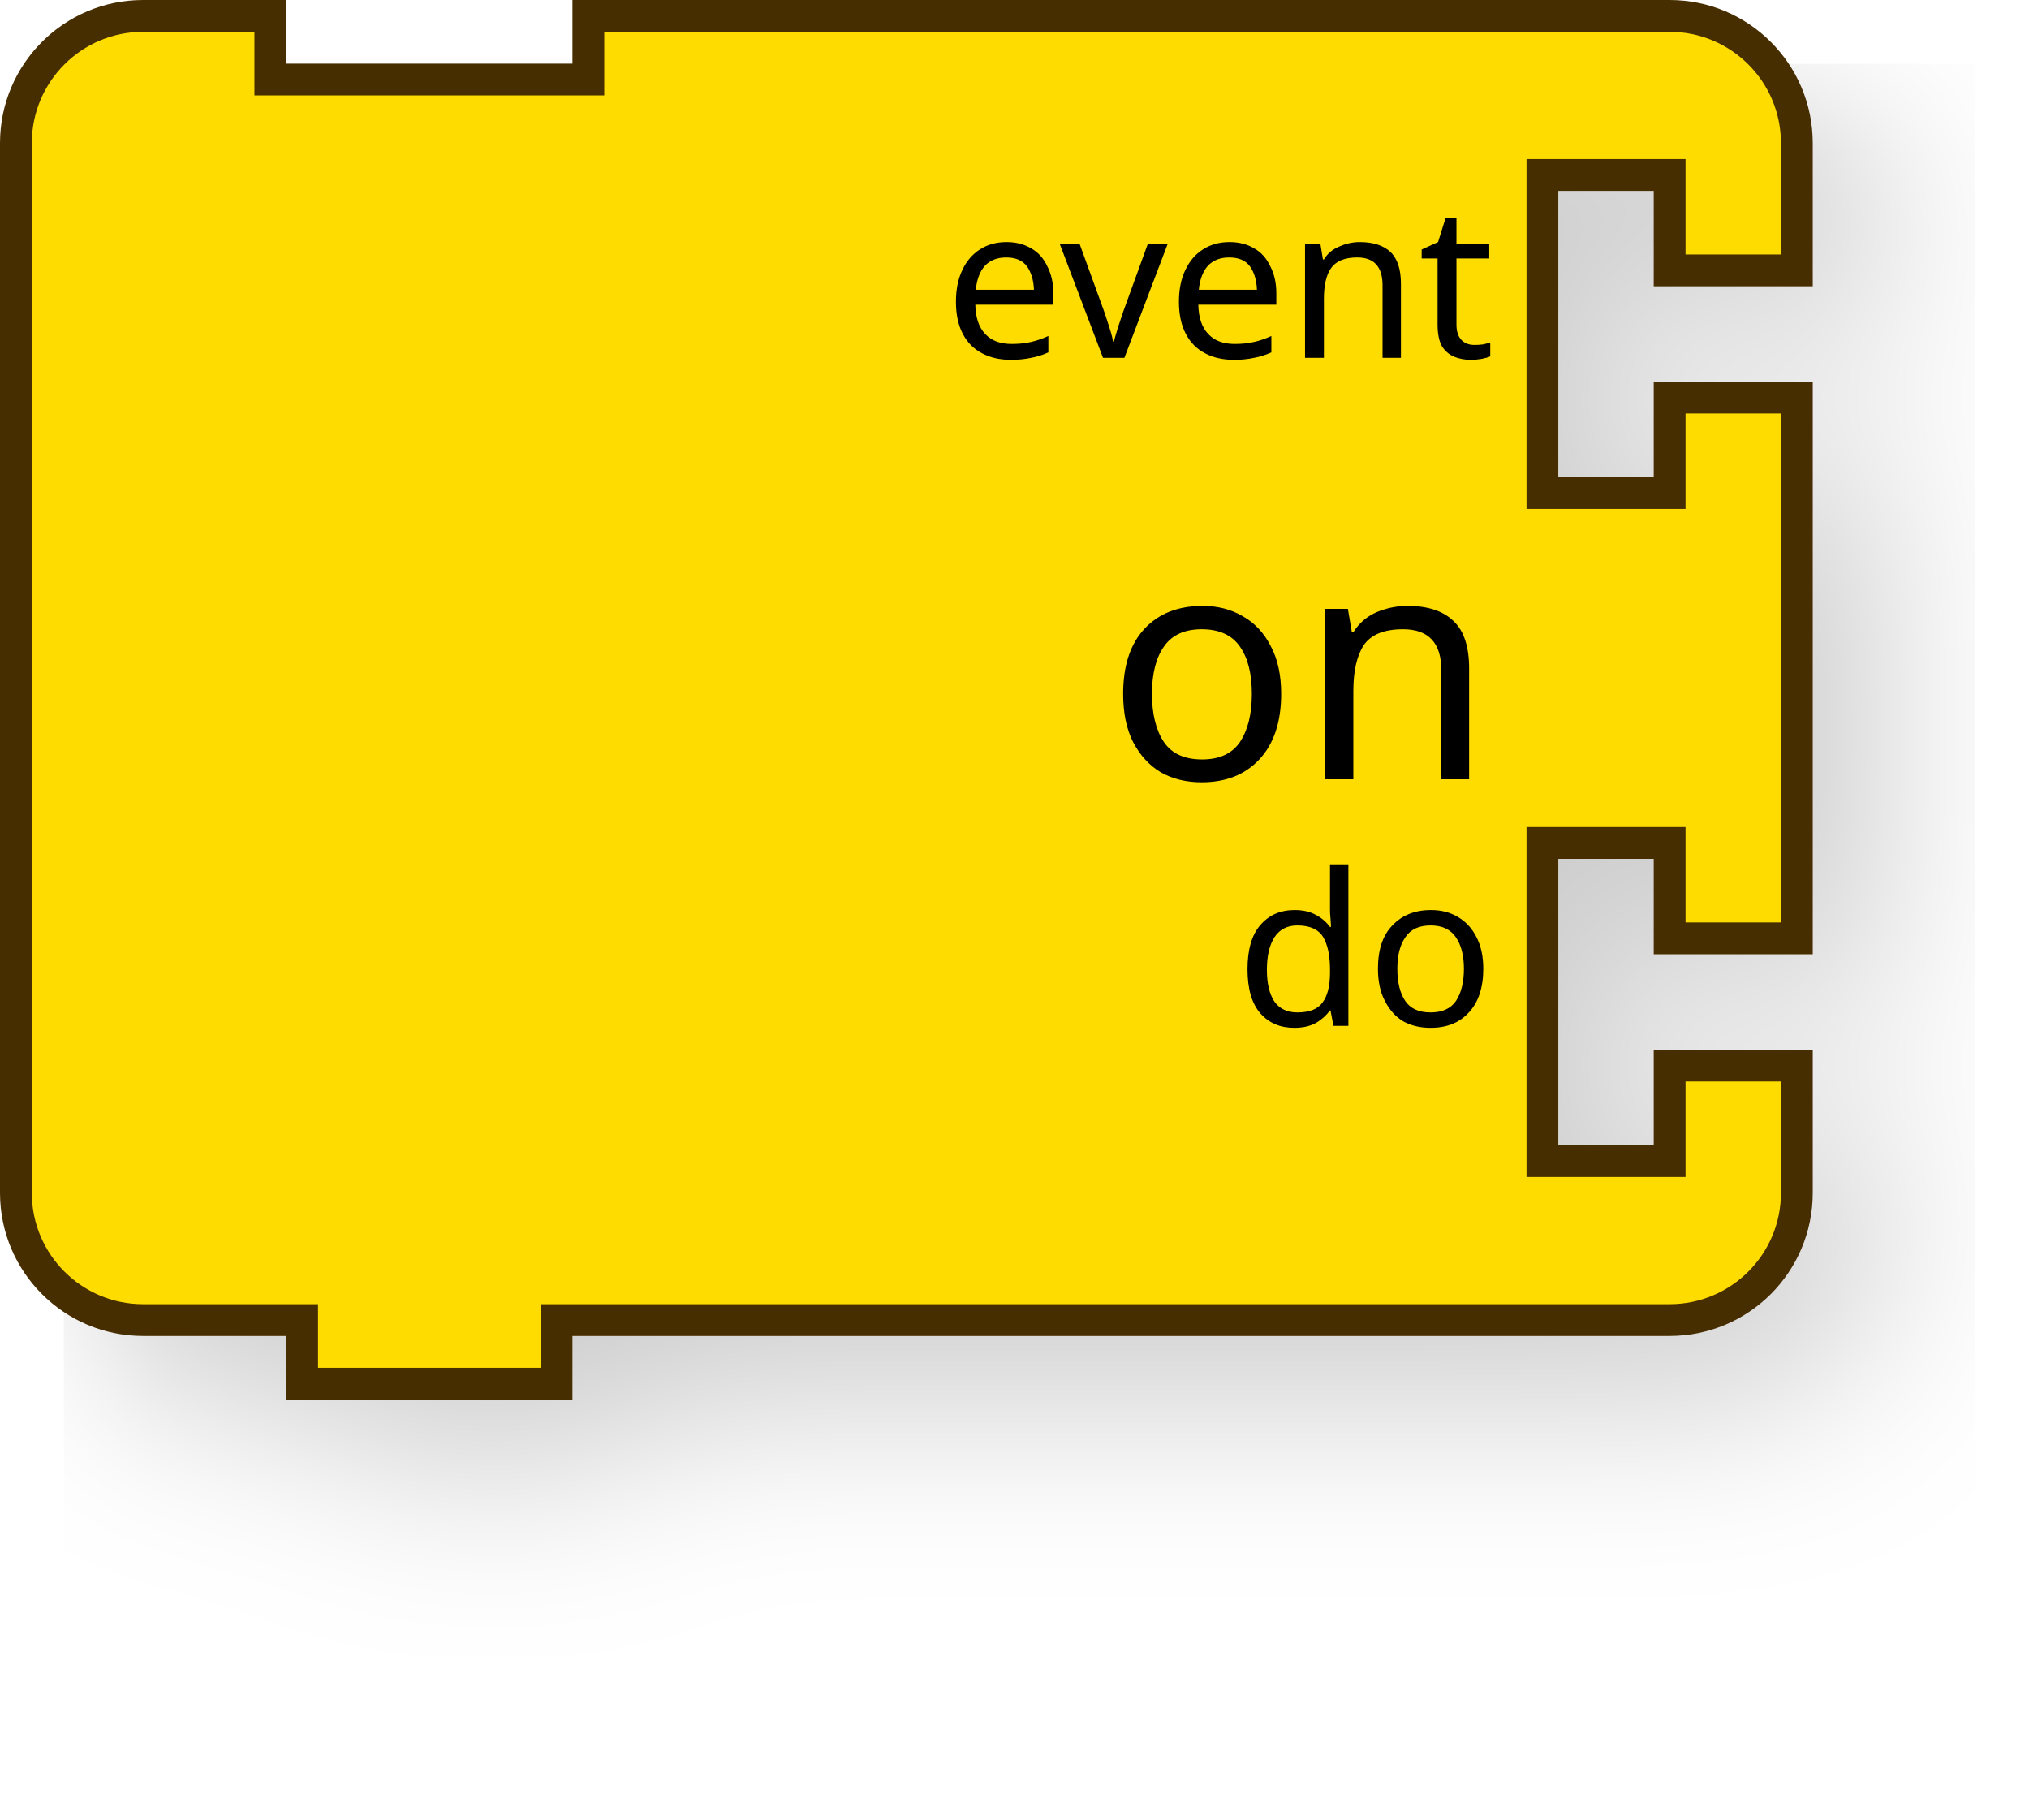
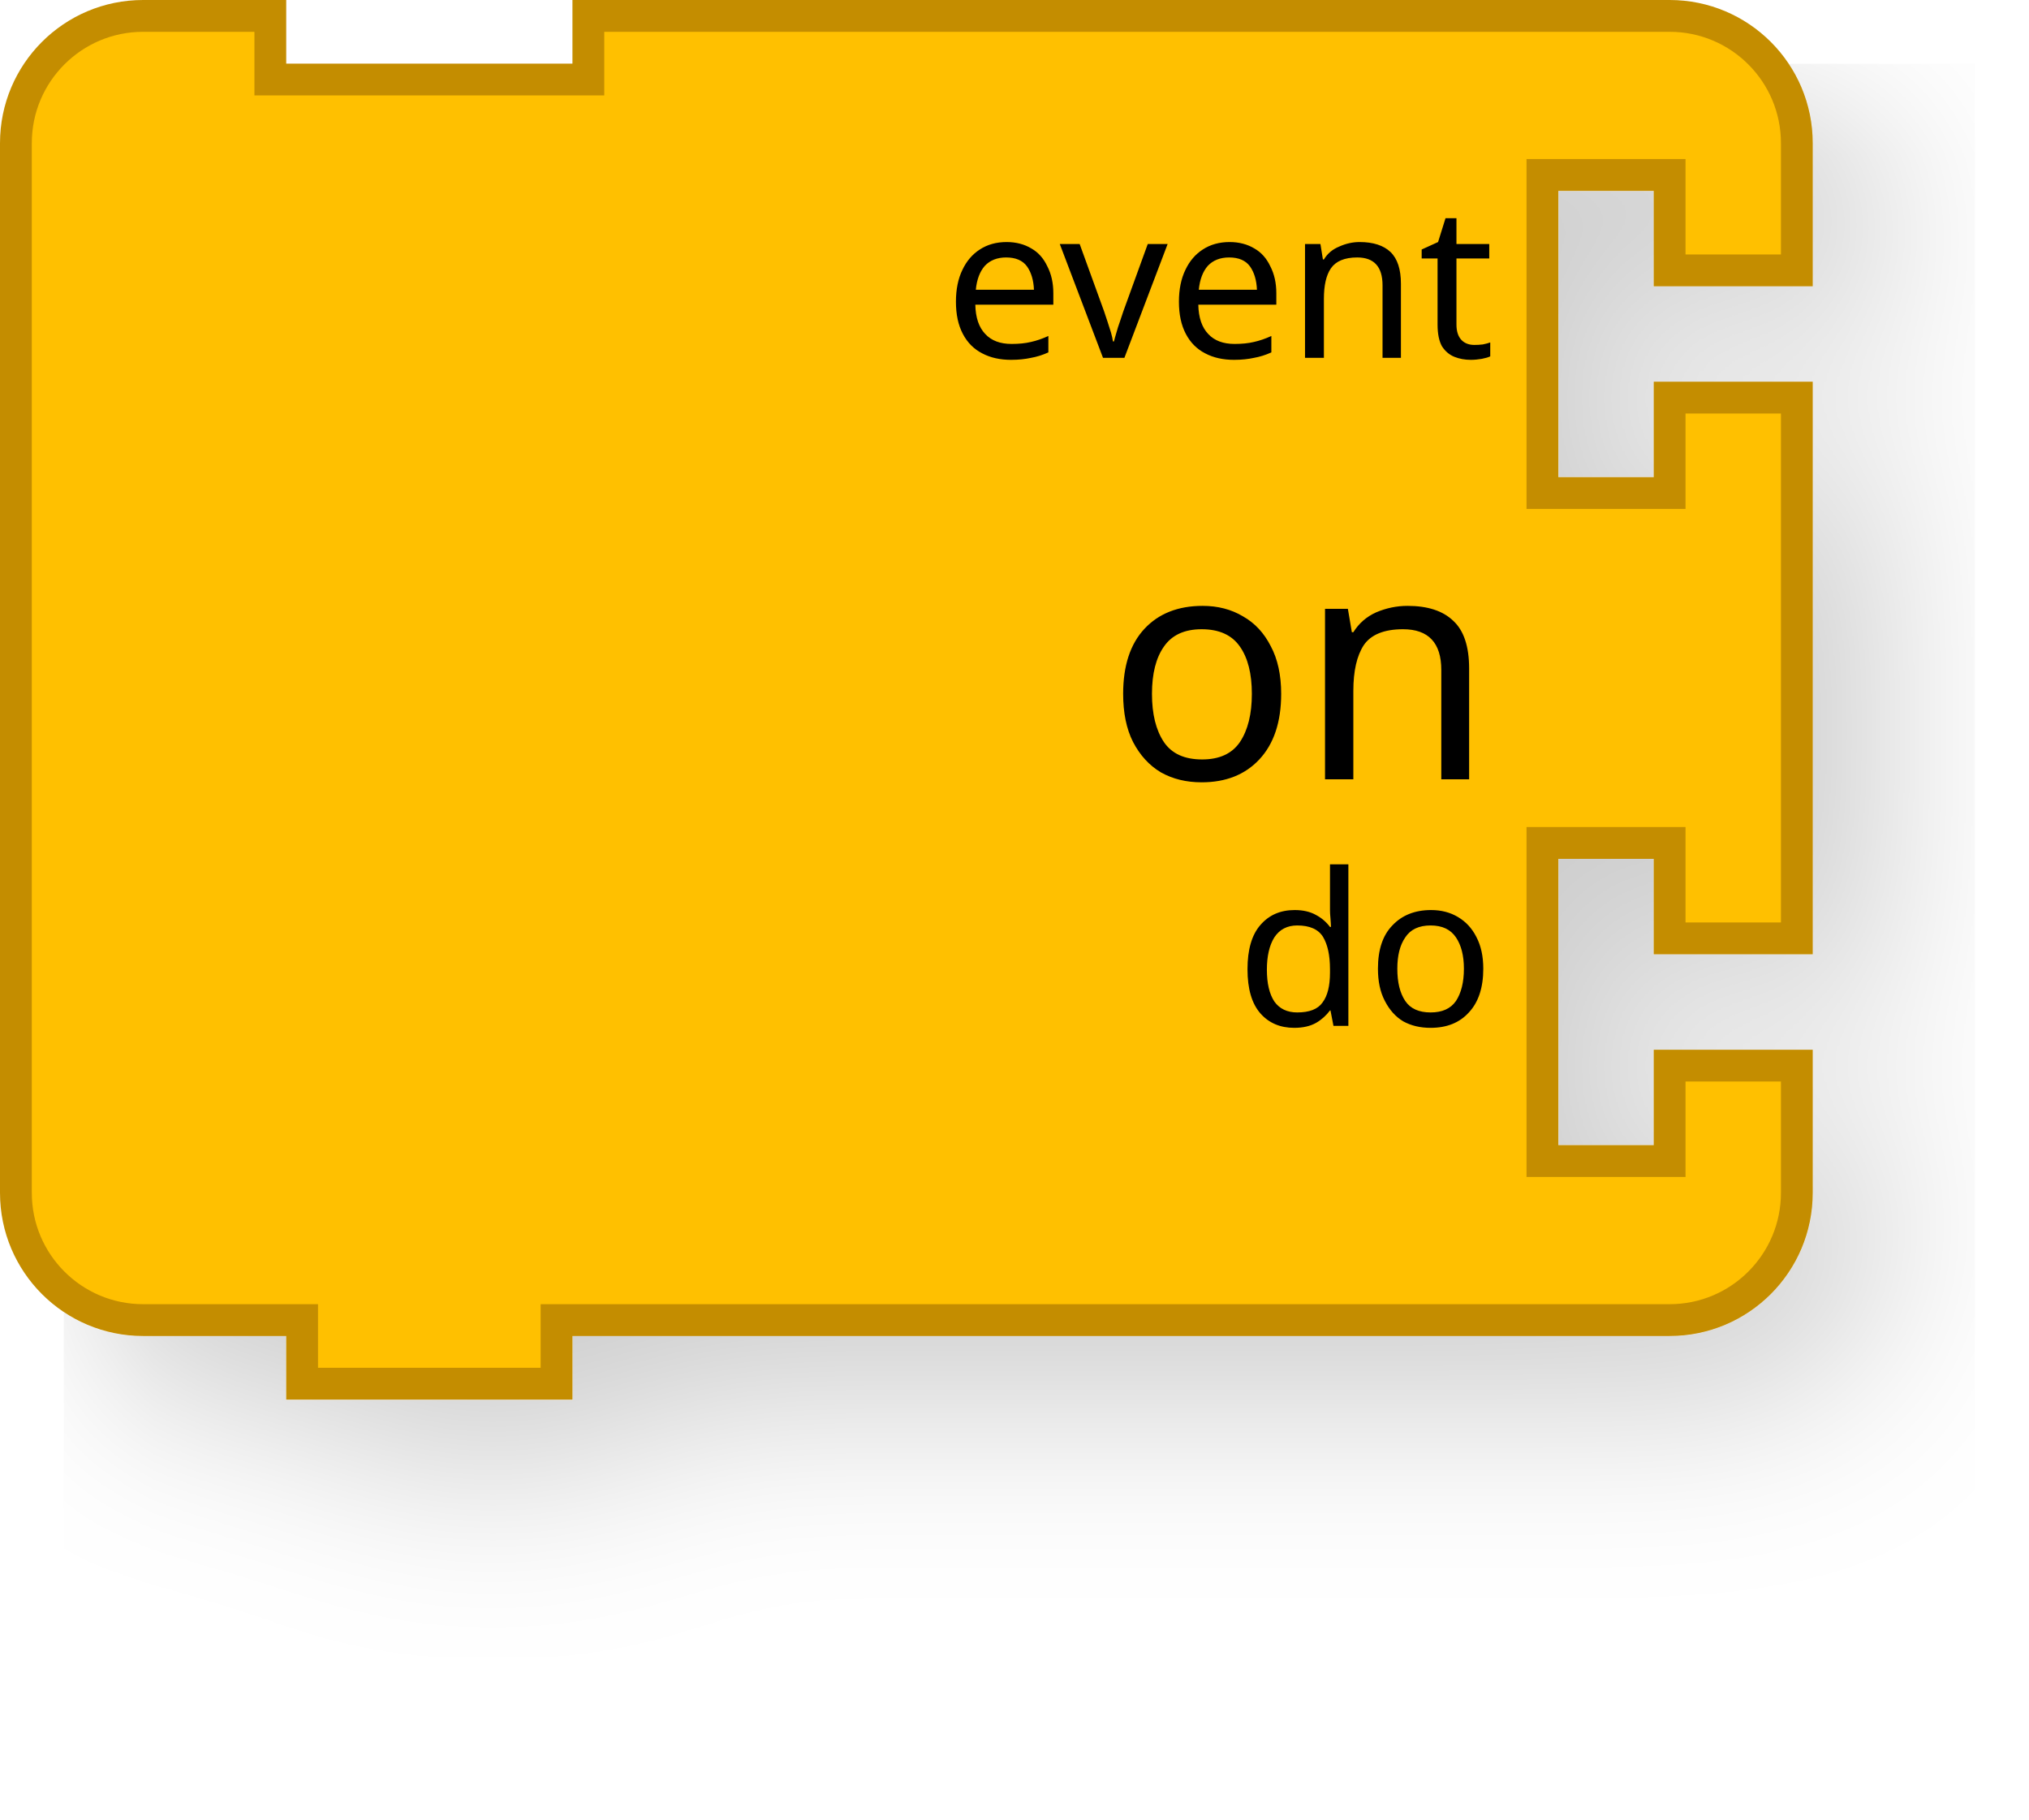
<svg xmlns="http://www.w3.org/2000/svg" width="127.6" height="114.4">
  <g transform="scale(2, 2)">
    <filter id="dropshadow" height="130%">
      <feGaussianBlur in="SourceAlpha" stdDeviation="3" />
      <feOffset dx="2" dy="2" result="offsetblur" />
      <feComponentTransfer>
        <feFuncA type="linear" slope="0.2" />
      </feComponentTransfer>
      <feMerge>
        <feMergeNode />
        <feMergeNode in="SourceGraphic" />
      </feMerge>
    </filter>
-     <path d="m0.5 8.5 L 0.5 4.5 A 4 4 90 0 1 4.5 0.5 L 8.5 0.5 L 8.5 2.5 L 18.5 2.5 L 18.5 0.5 L 48.5 0.5 L 52.5 0.5 A 4 4 90 0 1 56.5 4.5 L 56.5 8.5 L 52.5 8.5 L 52.5 5.5 L 48.5 5.5 L 48.5 15.5 L 52.5 15.5 L 52.5 12.5 L 56.5 12.5 L 56.5 29.5 L 52.5 29.5 L 52.5 26.5 L 48.5 26.5 L 48.5 36.5 L 52.5 36.5 L 52.5 33.5 L 56.5 33.5 L 56.5 37.5 A 4 4 90 0 1 52.5 41.5 L 48.5 41.5 L 18.5 41.5 L 17.5 41.5 L 17.5 43.5 L 9.5 43.5 L 9.5 41.5 L 8.5 41.5 L 4.5 41.5 A 4 4 90 0 1 0.5 37.5 L 0.5 33.5 L 0.5 12.5 L 0.5 8.5 z" style="fill:#ffdc00;fill-opacity:1;stroke:#472d00;stroke-width:1;stroke-linecap:round;stroke-opacity:1;filter:url(#dropshadow);" />
+     <path d="m0.5 8.5 L 0.5 4.5 A 4 4 90 0 1 4.5 0.5 L 8.5 0.5 L 8.5 2.5 L 18.5 2.5 L 18.5 0.5 L 48.5 0.5 L 52.5 0.5 A 4 4 90 0 1 56.5 4.5 L 56.5 8.5 L 52.5 8.5 L 52.5 5.5 L 48.5 5.5 L 48.5 15.5 L 52.5 15.5 L 52.5 12.5 L 56.5 12.5 L 56.5 29.5 L 52.5 29.5 L 52.5 26.5 L 48.5 26.5 L 48.5 36.5 L 52.5 36.5 L 52.5 33.5 L 56.5 33.5 L 56.5 37.5 A 4 4 90 0 1 52.5 41.5 L 48.5 41.5 L 18.5 41.5 L 17.5 41.5 L 17.5 43.5 L 9.5 43.5 L 9.5 41.5 L 8.5 41.5 L 4.5 41.5 A 4 4 90 0 1 0.5 37.5 L 0.5 33.5 L 0.5 12.5 L 0.5 8.5 z" style="fill:#ffc000;fill-opacity:1;stroke:#c48d00;stroke-width:1;stroke-linecap:round;stroke-opacity:1;filter:url(#dropshadow);" />
    <text style="font-size:10px;fill:#000000;font-family:Sans;text-anchor:end">
      <tspan x="47" y="24.5">on</tspan>
    </text>
    <text style="font-size:6.667px;fill:#000000;font-family:Sans;text-anchor:end">
      <tspan x="47" y="11.25">event</tspan>
    </text>
    <text style="font-size:6.667px;fill:#000000;font-family:Sans;text-anchor:end">
      <tspan x="47" y="32.25">do</tspan>
    </text>
  </g>
</svg>
